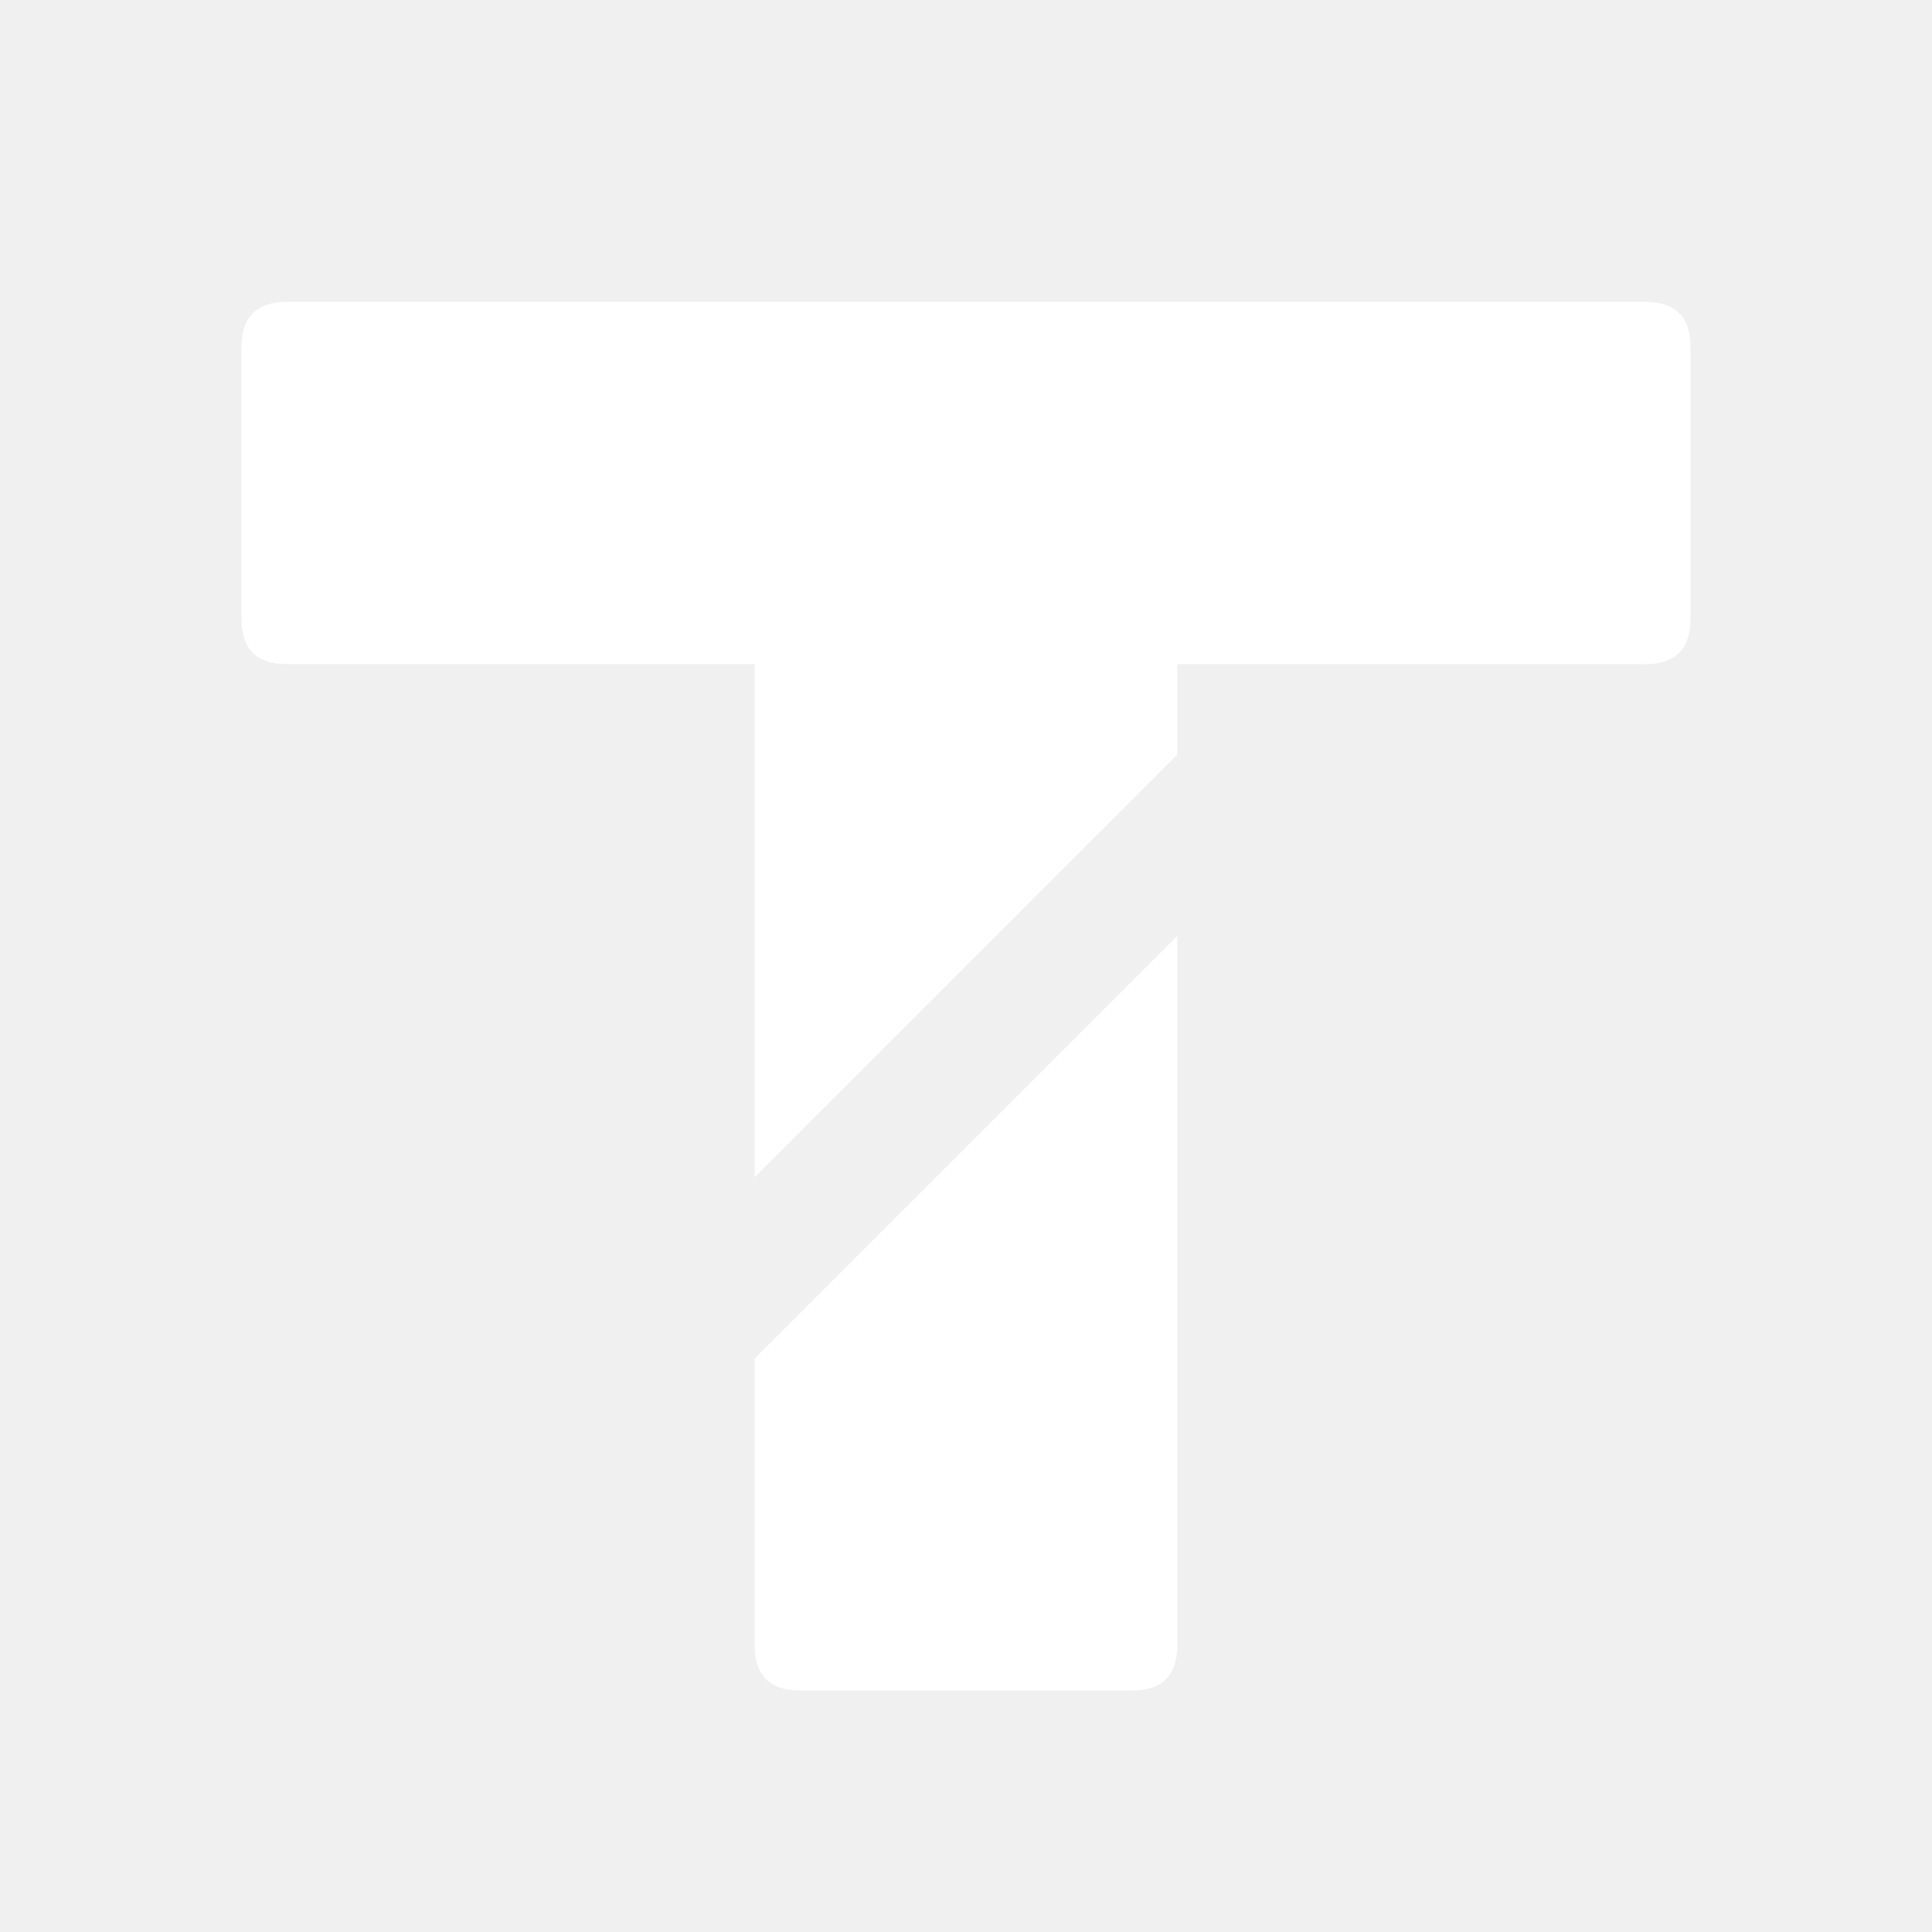
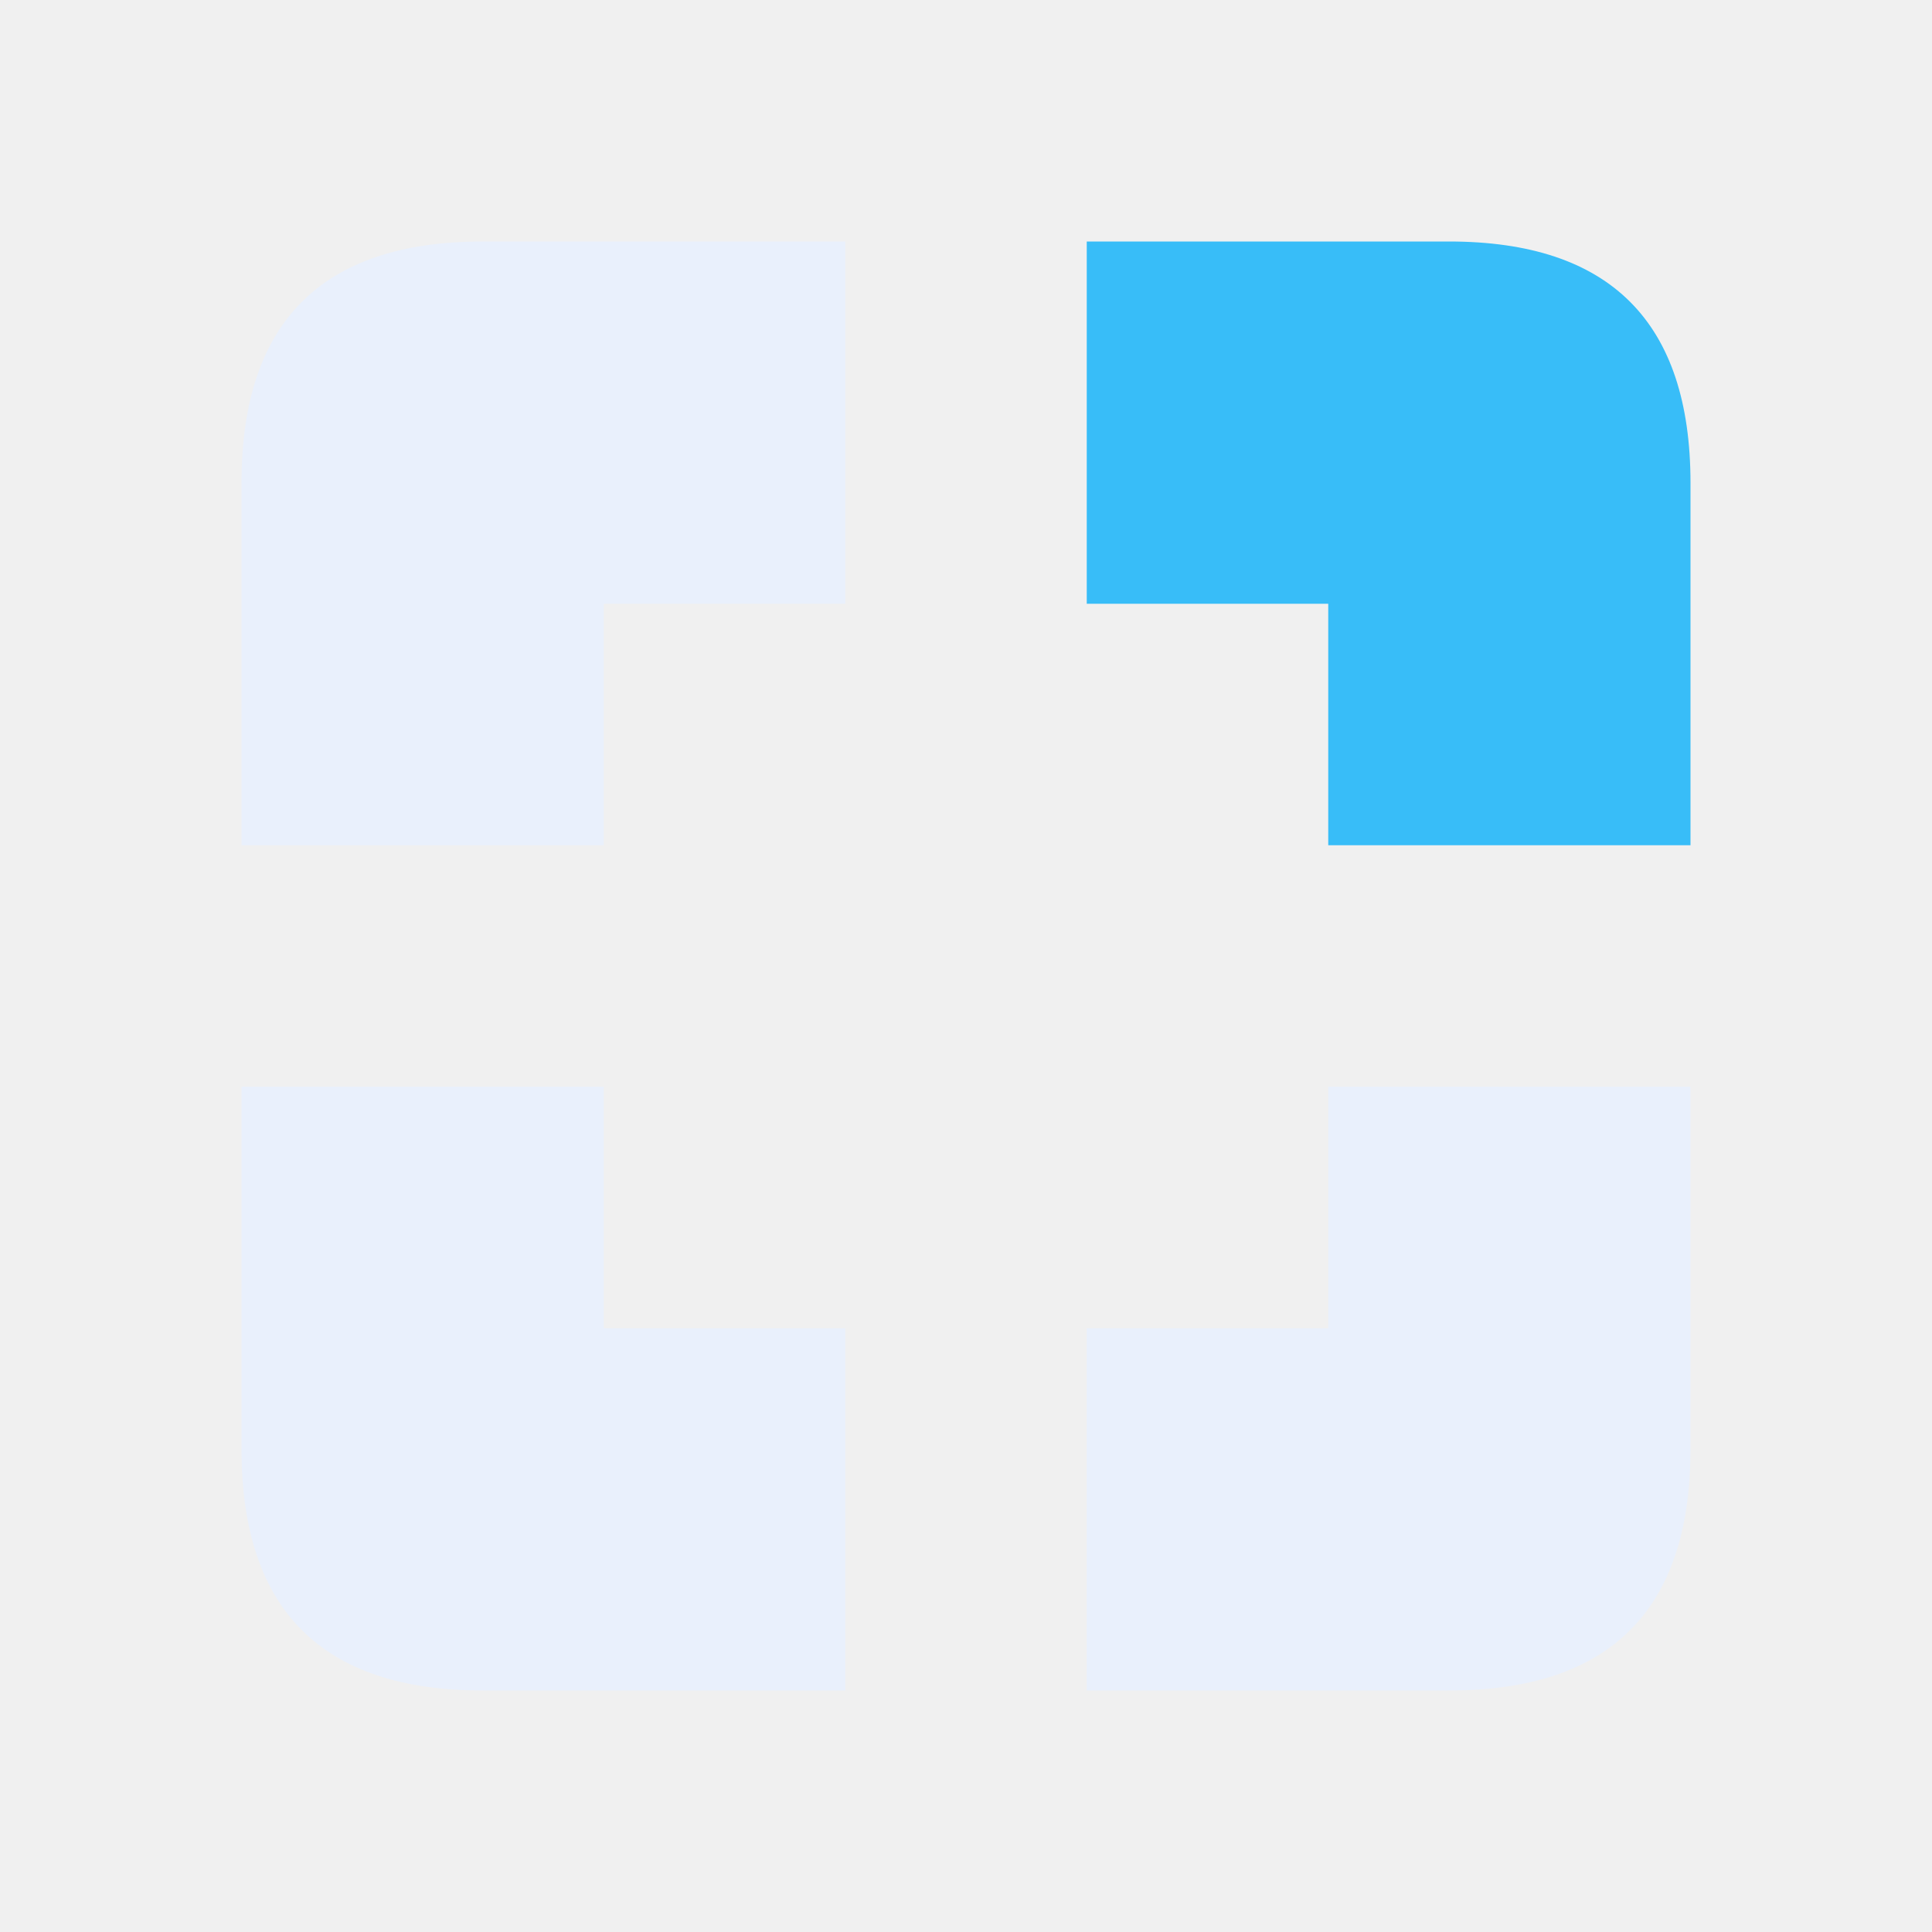
- <svg xmlns="http://www.w3.org/2000/svg" width="64" height="64" viewBox="0 0 64 64" role="img" aria-label="Tessera Open join symbol">
-   <g fill="#FFFFFF">
-     <path id="thought" d="M9.5 10H54.5Q56 10 56 11.5V20.5Q56 22 54.5 22H39V25L25 39V22H9.5Q8 22 8 20.5V11.5Q8 10 9.5 10Z" />
-     <path id="retained" d="M25 45L39 31V54.5Q39 56 37.5 56H26.5Q25 56 25 54.5Z" />
-   </g>
+ <svg xmlns="http://www.w3.org/2000/svg" width="64" height="64" viewBox="0 0 64 64" role="img" aria-label="Okilum O / Контур · 64 px">
+   <path d="M28 8H16Q8 8 8 16V28H20V20H28Z" fill="#E9F0FC" fill-rule="evenodd" stroke-linejoin="round" />
+   <path d="M36 8H48Q56 8 56 16V28H44V20H36Z" fill="#38BDF8" fill-rule="evenodd" stroke-linejoin="round" />
+   <path d="M56 36V48Q56 56 48 56H36V44H44V36Z" fill="#E9F0FC" fill-rule="evenodd" stroke-linejoin="round" />
+   <path d="M28 56H16Q8 56 8 48V36H20V44H28Z" fill="#E9F0FC" fill-rule="evenodd" stroke-linejoin="round" />
</svg>
